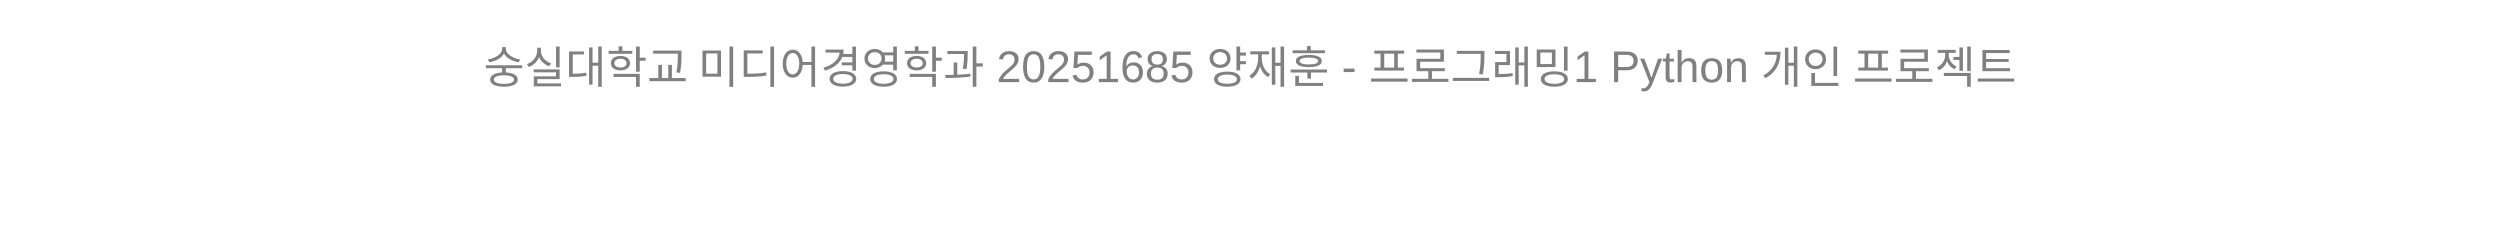
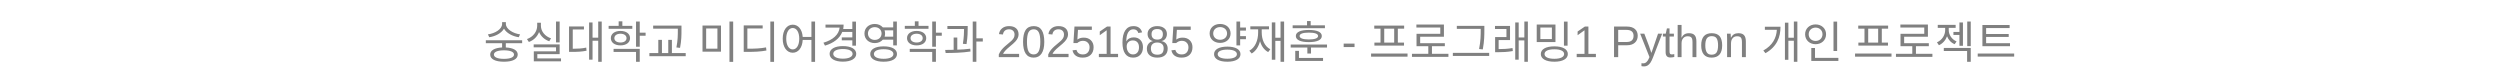
- <svg xmlns="http://www.w3.org/2000/svg" width="600" height="60">
-   <text x="50%" y="20" text-anchor="middle" font-family="Arial" font-size="8pt" fill="gray">
+ <svg xmlns="http://www.w3.org/2000/svg" width="600" height="20">
+   <text x="50%" y="14" text-anchor="middle" font-family="Arial" font-size="8pt" fill="gray">
    숭실대학교 미디어경영학과 20251685 양재훈 - 프로그래밍1 Python 개인 프로젝트
  </text>
</svg>
